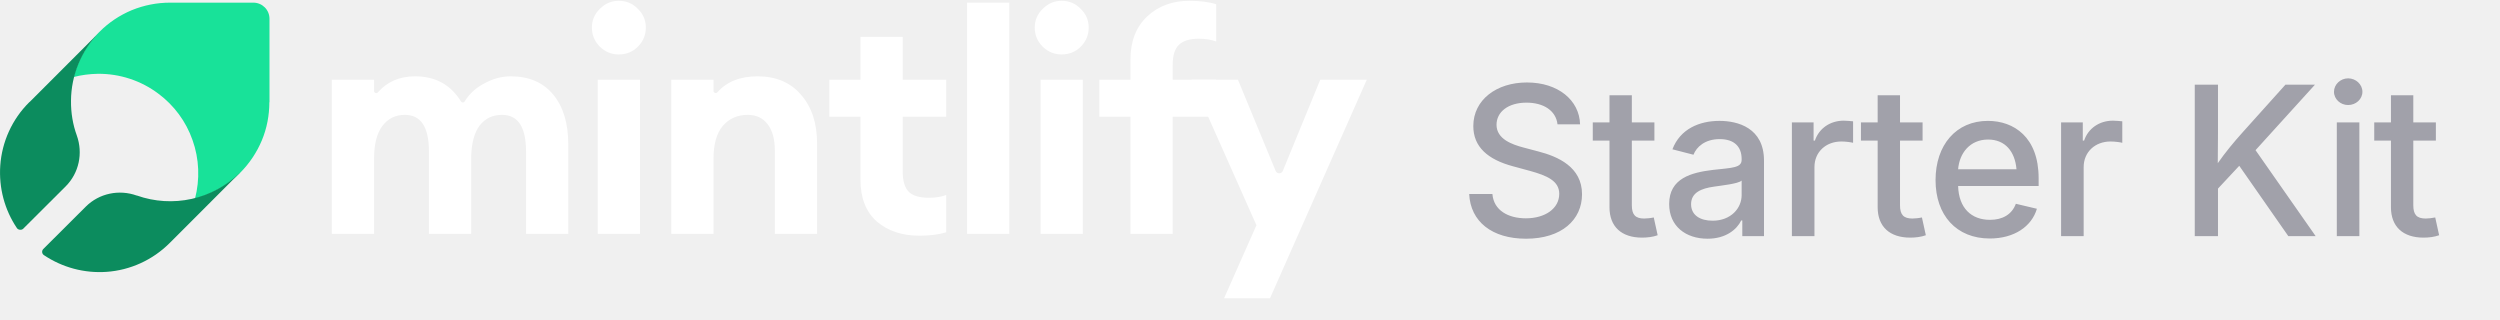
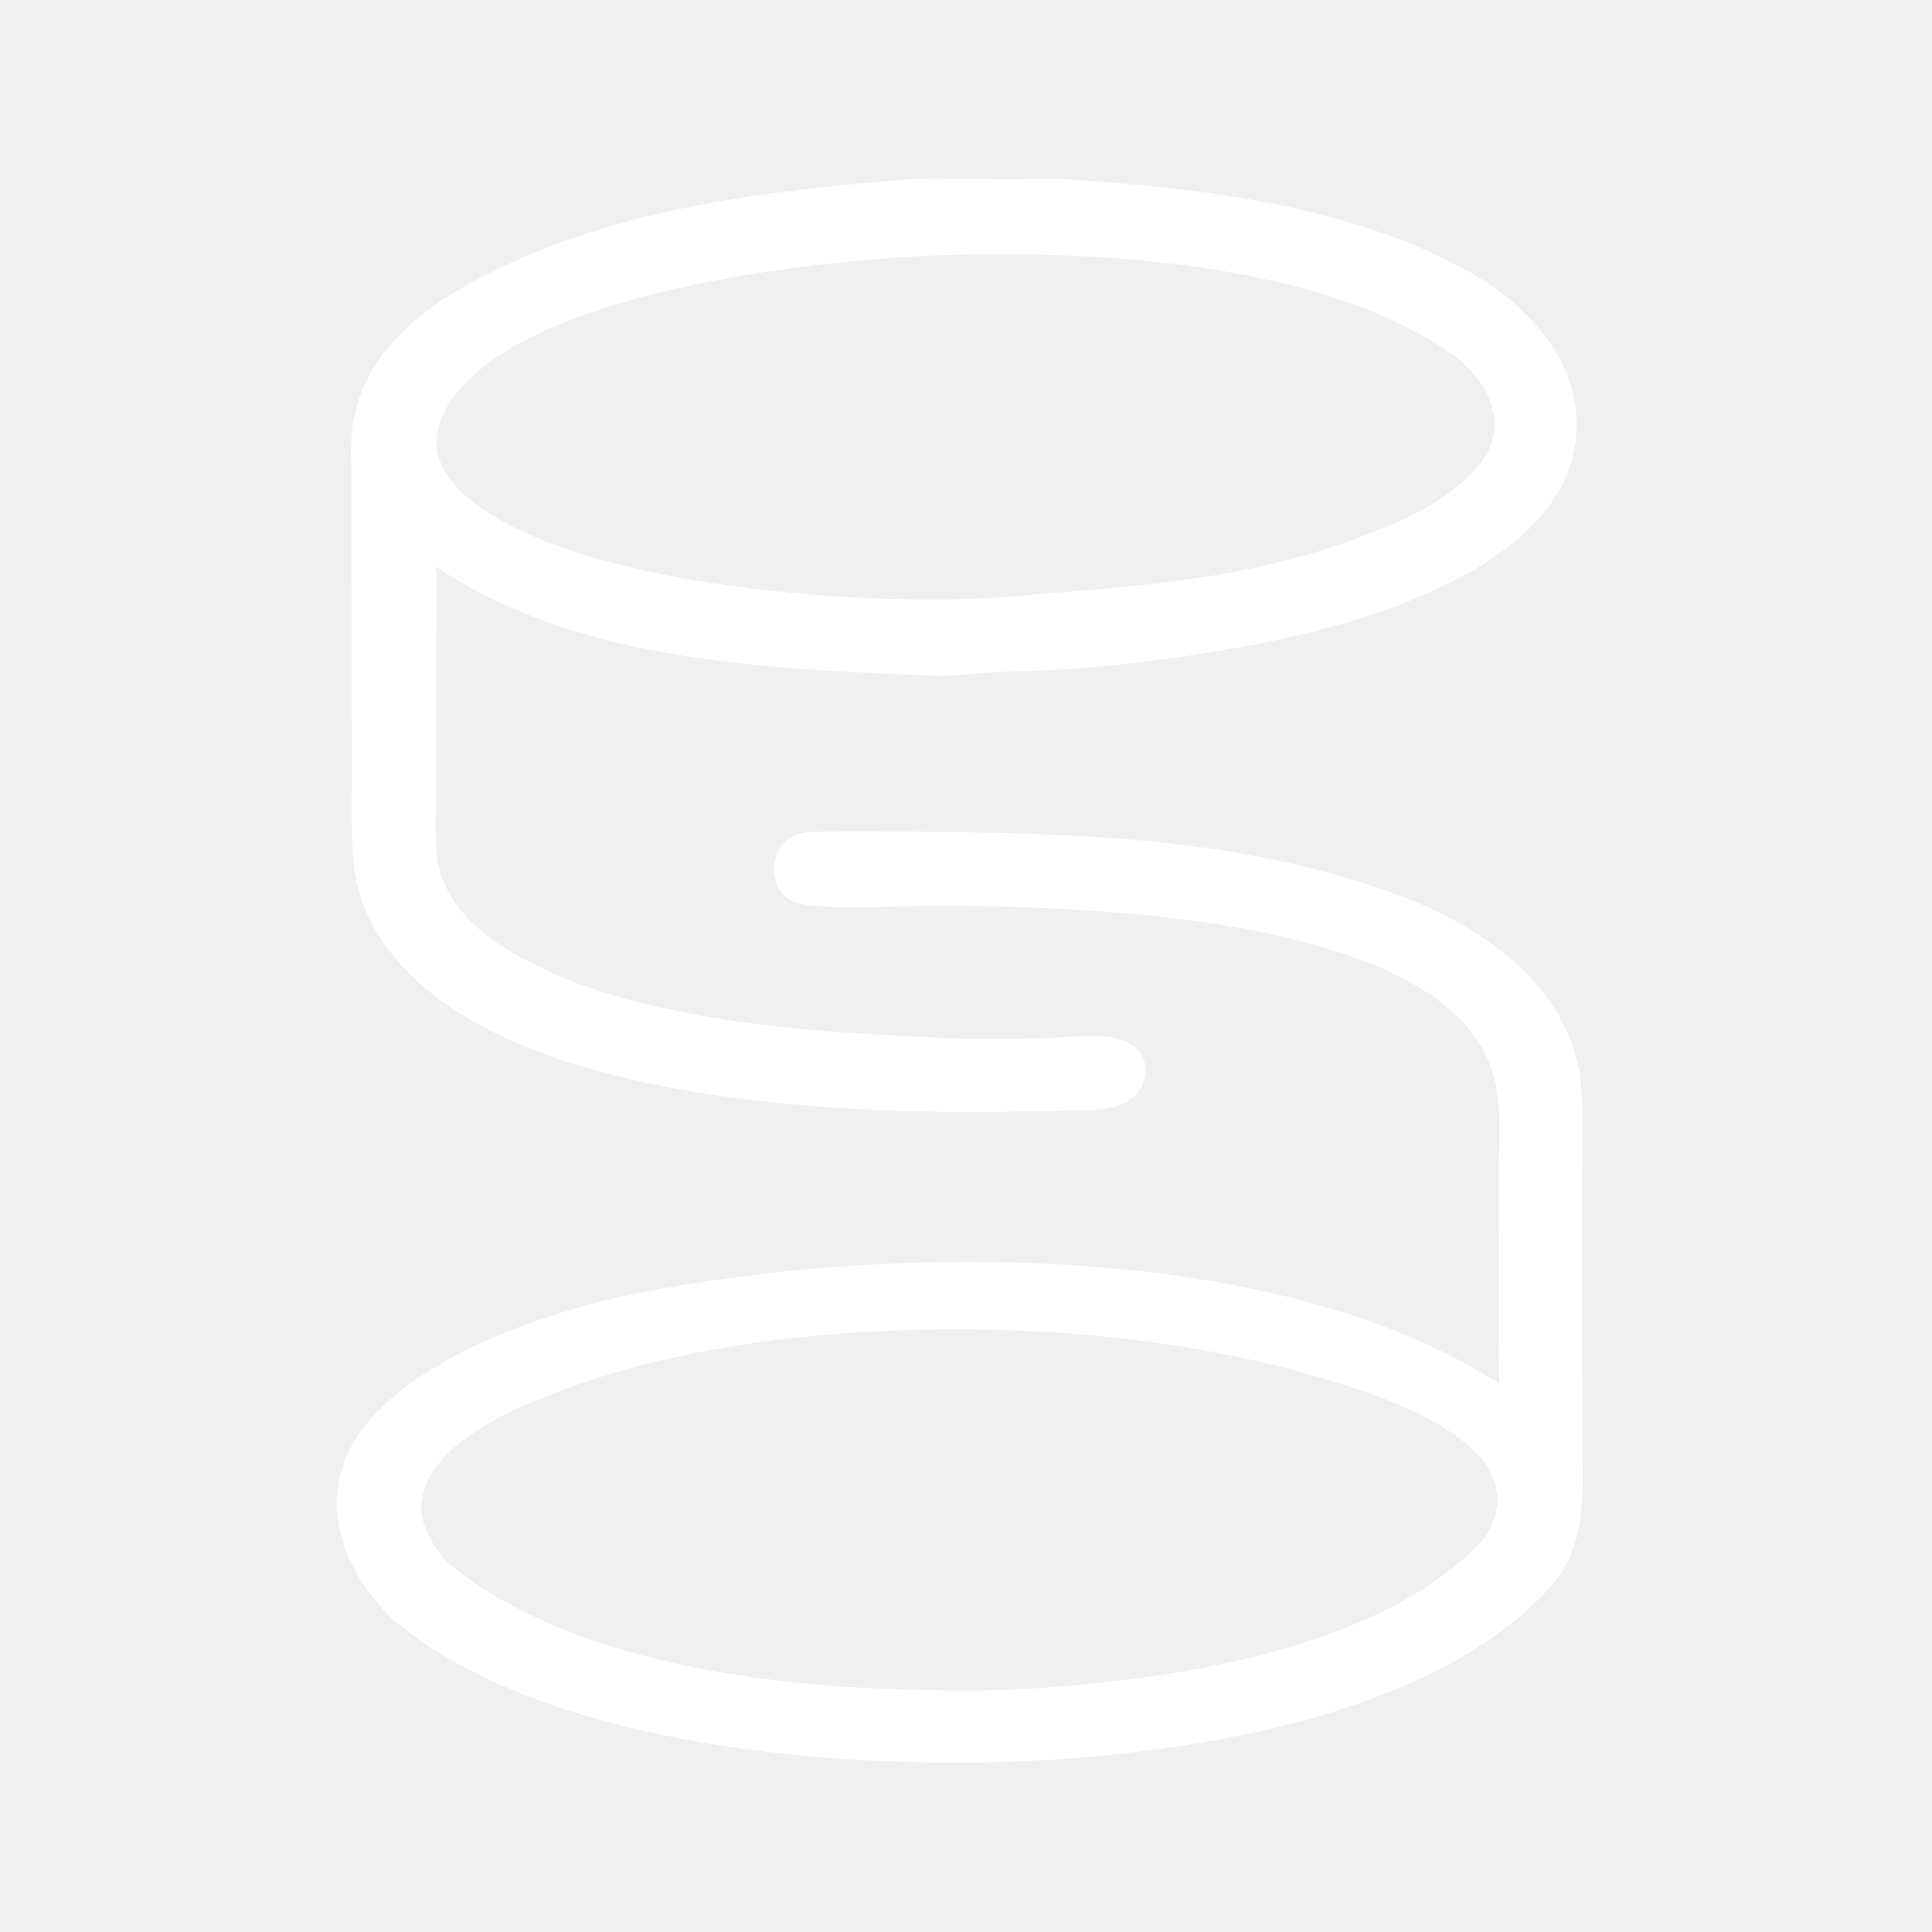
- <svg xmlns="http://www.w3.org/2000/svg" width="180" height="23" viewBox="0 0 180 23" fill="none">
-   <path d="M91.44 21.476H88.133L90.464 16.216L85.802 5.74H89.132L91.847 12.307C91.943 12.536 92.268 12.536 92.362 12.306L95.058 5.74H98.409L91.44 21.476Z" fill="white" />
-   <path d="M81.393 16.837V8.403H79.152V5.74H81.393V4.297C81.393 2.98 81.792 1.944 82.592 1.19C83.391 0.435 84.404 0.058 85.633 0.058C86.387 0.058 87.031 0.139 87.564 0.302V2.988C87.208 2.854 86.794 2.788 86.32 2.788C85.655 2.788 85.174 2.936 84.878 3.232C84.582 3.513 84.434 3.994 84.434 4.674V5.74H87.564V8.403H84.434V16.837H81.393Z" fill="white" />
-   <path d="M76.433 3.92C75.915 3.92 75.463 3.735 75.079 3.365C74.694 2.98 74.502 2.521 74.502 1.989C74.502 1.456 74.694 1.005 75.079 0.635C75.463 0.25 75.915 0.058 76.433 0.058C76.98 0.058 77.438 0.25 77.809 0.635C78.193 1.005 78.386 1.456 78.386 1.989C78.386 2.521 78.193 2.98 77.809 3.365C77.438 3.735 76.98 3.92 76.433 3.92ZM74.924 16.837V5.74H77.964V16.837H74.924Z" fill="white" />
-   <path d="M69.628 16.837V0.191H72.669V16.837H69.628Z" fill="white" />
-   <path d="M66.194 16.97C64.951 16.97 63.93 16.63 63.131 15.949C62.347 15.254 61.955 14.255 61.955 12.953V8.403H59.713V5.74H61.955V2.655H64.995V5.74H68.125V8.403H64.995V12.354C64.995 13.034 65.143 13.523 65.439 13.819C65.735 14.1 66.216 14.24 66.882 14.24C67.355 14.24 67.769 14.174 68.125 14.04V16.726C67.592 16.889 66.948 16.97 66.194 16.97Z" fill="white" />
-   <path d="M48.332 16.837V5.74H51.373V6.551C51.373 6.688 51.559 6.748 51.65 6.646C52.328 5.879 53.293 5.495 54.546 5.495C55.878 5.495 56.921 5.939 57.676 6.827C58.445 7.7 58.83 8.869 58.83 10.334V16.837H55.789V10.844C55.789 10.03 55.619 9.402 55.279 8.958C54.939 8.499 54.458 8.27 53.836 8.27C53.096 8.27 52.497 8.536 52.038 9.069C51.594 9.601 51.373 10.386 51.373 11.421V16.837H48.332Z" fill="white" />
-   <path d="M44.547 3.92C44.029 3.92 43.578 3.735 43.193 3.365C42.809 2.98 42.616 2.521 42.616 1.989C42.616 1.456 42.809 1.005 43.193 0.635C43.578 0.25 44.029 0.058 44.547 0.058C45.095 0.058 45.553 0.25 45.923 0.635C46.308 1.005 46.5 1.456 46.5 1.989C46.5 2.521 46.308 2.98 45.923 3.365C45.553 3.735 45.095 3.92 44.547 3.92ZM43.038 16.837V5.74H46.079V16.837H43.038Z" fill="white" />
-   <path d="M37.875 16.837V10.911C37.875 9.15 37.298 8.27 36.144 8.27C35.478 8.27 34.945 8.521 34.546 9.024C34.161 9.527 33.954 10.275 33.924 11.266V16.837H30.884V10.911C30.884 9.15 30.306 8.27 29.152 8.27C28.472 8.27 27.932 8.536 27.532 9.069C27.133 9.601 26.933 10.386 26.933 11.421V16.837H23.892V5.74H26.933V6.559C26.933 6.695 27.116 6.755 27.206 6.652C27.878 5.881 28.771 5.495 29.885 5.495C31.349 5.495 32.452 6.1 33.193 7.309C33.252 7.404 33.395 7.403 33.454 7.307C33.774 6.78 34.219 6.361 34.79 6.05C35.441 5.68 36.099 5.495 36.765 5.495C38.082 5.495 39.103 5.932 39.828 6.805C40.553 7.678 40.916 8.876 40.916 10.4V16.837H37.875Z" fill="white" />
-   <path d="M19.403 7.362V1.35C19.403 0.705 18.879 0.191 18.244 0.191H12.235C11.291 0.191 10.357 0.378 9.487 0.733C8.618 1.098 7.824 1.621 7.16 2.295L7.114 2.341C6.235 3.23 5.609 4.333 5.291 5.548C5.861 5.399 6.45 5.324 7.039 5.314C8.609 5.296 10.151 5.801 11.403 6.745C12.534 7.586 13.394 8.746 13.861 10.083C14.347 11.438 14.403 12.916 14.039 14.309C15.244 13.991 16.356 13.364 17.244 12.486L17.291 12.439C17.954 11.775 18.487 10.98 18.851 10.111C19.216 9.241 19.393 8.306 19.393 7.362H19.403Z" fill="#18E299" />
-   <path d="M5.112 7.26C5.121 5.416 5.857 3.646 7.151 2.324L2.151 7.326C2.133 7.344 2.114 7.354 2.095 7.372C0.876 8.583 0.14 10.204 0.019 11.918C-0.092 13.52 0.327 15.103 1.22 16.426C1.306 16.552 1.537 16.593 1.667 16.472L4.73 13.417C5.689 12.458 5.987 11.033 5.531 9.757C5.242 8.965 5.103 8.117 5.112 7.26Z" fill="#0C8C5E" />
-   <path d="M17.262 12.44C16.303 13.38 15.102 14.032 13.799 14.321C12.486 14.61 11.127 14.526 9.861 14.079C9.861 14.079 9.851 14.079 9.842 14.079C8.567 13.622 7.142 13.921 6.183 14.871L3.12 17.926C2.99 18.056 3.009 18.27 3.167 18.373C4.489 19.258 6.072 19.686 7.673 19.574C9.386 19.453 10.997 18.717 12.216 17.497L12.263 17.451L17.262 12.449V12.44Z" fill="#0C8C5E" />
-   <text x="105" y="17" font-family="Inter, ui-sans-serif, system-ui, -apple-system, sans-serif" font-size="15" font-weight="500" fill="#A1A1AA" letter-spacing="-0.01em">Starter Kit</text>
+ <svg xmlns="http://www.w3.org/2000/svg" width="294" height="294" viewBox="0 0 294 294" fill="none">
+   <path d="M123.622 126.597C128.832 126.436 134.377 126.528 139.626 126.568C164.537 126.778 189.838 127.498 213.43 136.456C225.951 141.211 239.257 150.5 240.602 165.128C240.962 169.036 240.771 173.426 240.766 177.388L240.745 198.506L240.788 218.805C240.806 227.058 241.721 235.354 235.604 241.87C218.831 259.91 186.567 265.79 162.894 267.585C132.661 269.877 84.293 266.815 60.162 246.754C52.092 239.393 48.045 228.121 54.415 218.512C62.593 206.347 83.913 199.322 97.768 196.646C135.908 189.28 194.42 188.628 228.182 210.603C227.985 207.668 228.127 202.949 228.12 199.912L228.066 179.084C228.049 174.037 228.663 167.816 227.087 162.984C219.177 138.74 162.966 137.949 142.408 137.823C137.974 137.796 123.585 138.783 120.384 137.041C119.802 136.724 119.337 136.312 118.957 135.837C117.443 133.941 117.39 131.086 118.668 129.023C119.597 127.523 121.044 126.799 123.622 126.597ZM152.907 257.185C175.307 256.033 207.353 252.07 224.286 235.792C229.389 230.887 228.907 224.572 223.56 220.058C218.684 215.941 212.756 213.508 206.74 211.44C185.251 204.25 161.915 201.816 139.371 202.375C119.307 202.848 97.07 205.957 78.69 214.38C72.712 217.244 64.295 221.945 64.112 229.471C64.04 232.423 66.654 236.677 68.885 238.438C90.522 255.52 126.94 257.693 152.907 257.185Z" fill="white" />
+   <path d="M137.134 27.354C139.379 27.023 147.876 27.245 150.774 27.237C154.86 27.384 159.186 27.048 163.249 27.33C183.571 28.741 205.368 31.294 223.444 41.288C230.62 45.256 237.912 52.239 239.492 60.425C244.168 84.651 208.807 94.572 191.821 97.905C182.627 99.694 173.34 100.969 164.005 101.726C160.423 101.998 156.607 102.089 152.999 102.216C149.483 102.339 145.197 102.965 141.782 102.819C116.49 101.738 87.984 100.778 66.276 86.187C66.56 88.834 66.36 94.67 66.359 97.62L66.351 119.87C66.339 122.789 66.167 127.72 66.508 130.507C66.67 131.83 67.028 133.122 67.569 134.34C71.048 142.272 80.147 146.565 87.688 149.58C101.759 154.817 119.34 156.707 134.175 157.45C138.697 157.676 143.583 158.063 148.087 158.081C151.933 158.109 155.781 158.058 159.626 157.93C162.294 157.847 167.119 157.396 169.592 157.946C174.057 158.938 175.158 162.206 173.789 165.186C172.498 167.997 169.082 168.834 165.989 168.927C163.174 169.012 160.344 169.015 157.552 169.088C130.8 169.786 86.052 168.197 64.92 150.569C58.956 145.594 54.504 139.048 53.797 131.171C53.386 126.605 53.561 121.936 53.551 117.351L53.507 95.118L53.456 77.026C53.444 74.215 53.485 71.358 53.437 68.557C53.193 54.432 64.503 46.282 76.188 40.723C95.413 31.578 116.148 29.157 137.134 27.354ZM151.385 90.963C170.18 89.356 188.13 88.718 206.154 82.039C212.904 79.537 219.73 76.726 224.592 71.254C230.296 65.225 226.521 57.654 220.626 53.637C200.117 39.665 165.991 38.016 142.173 38.874C122.88 39.73 83.617 44.163 70.258 58.896C68.144 61.227 66.241 64.51 66.411 67.762C66.564 70.681 68.757 73.6 70.865 75.459C86.489 89.234 130.846 92.261 151.385 90.963Z" fill="white" />
</svg>
